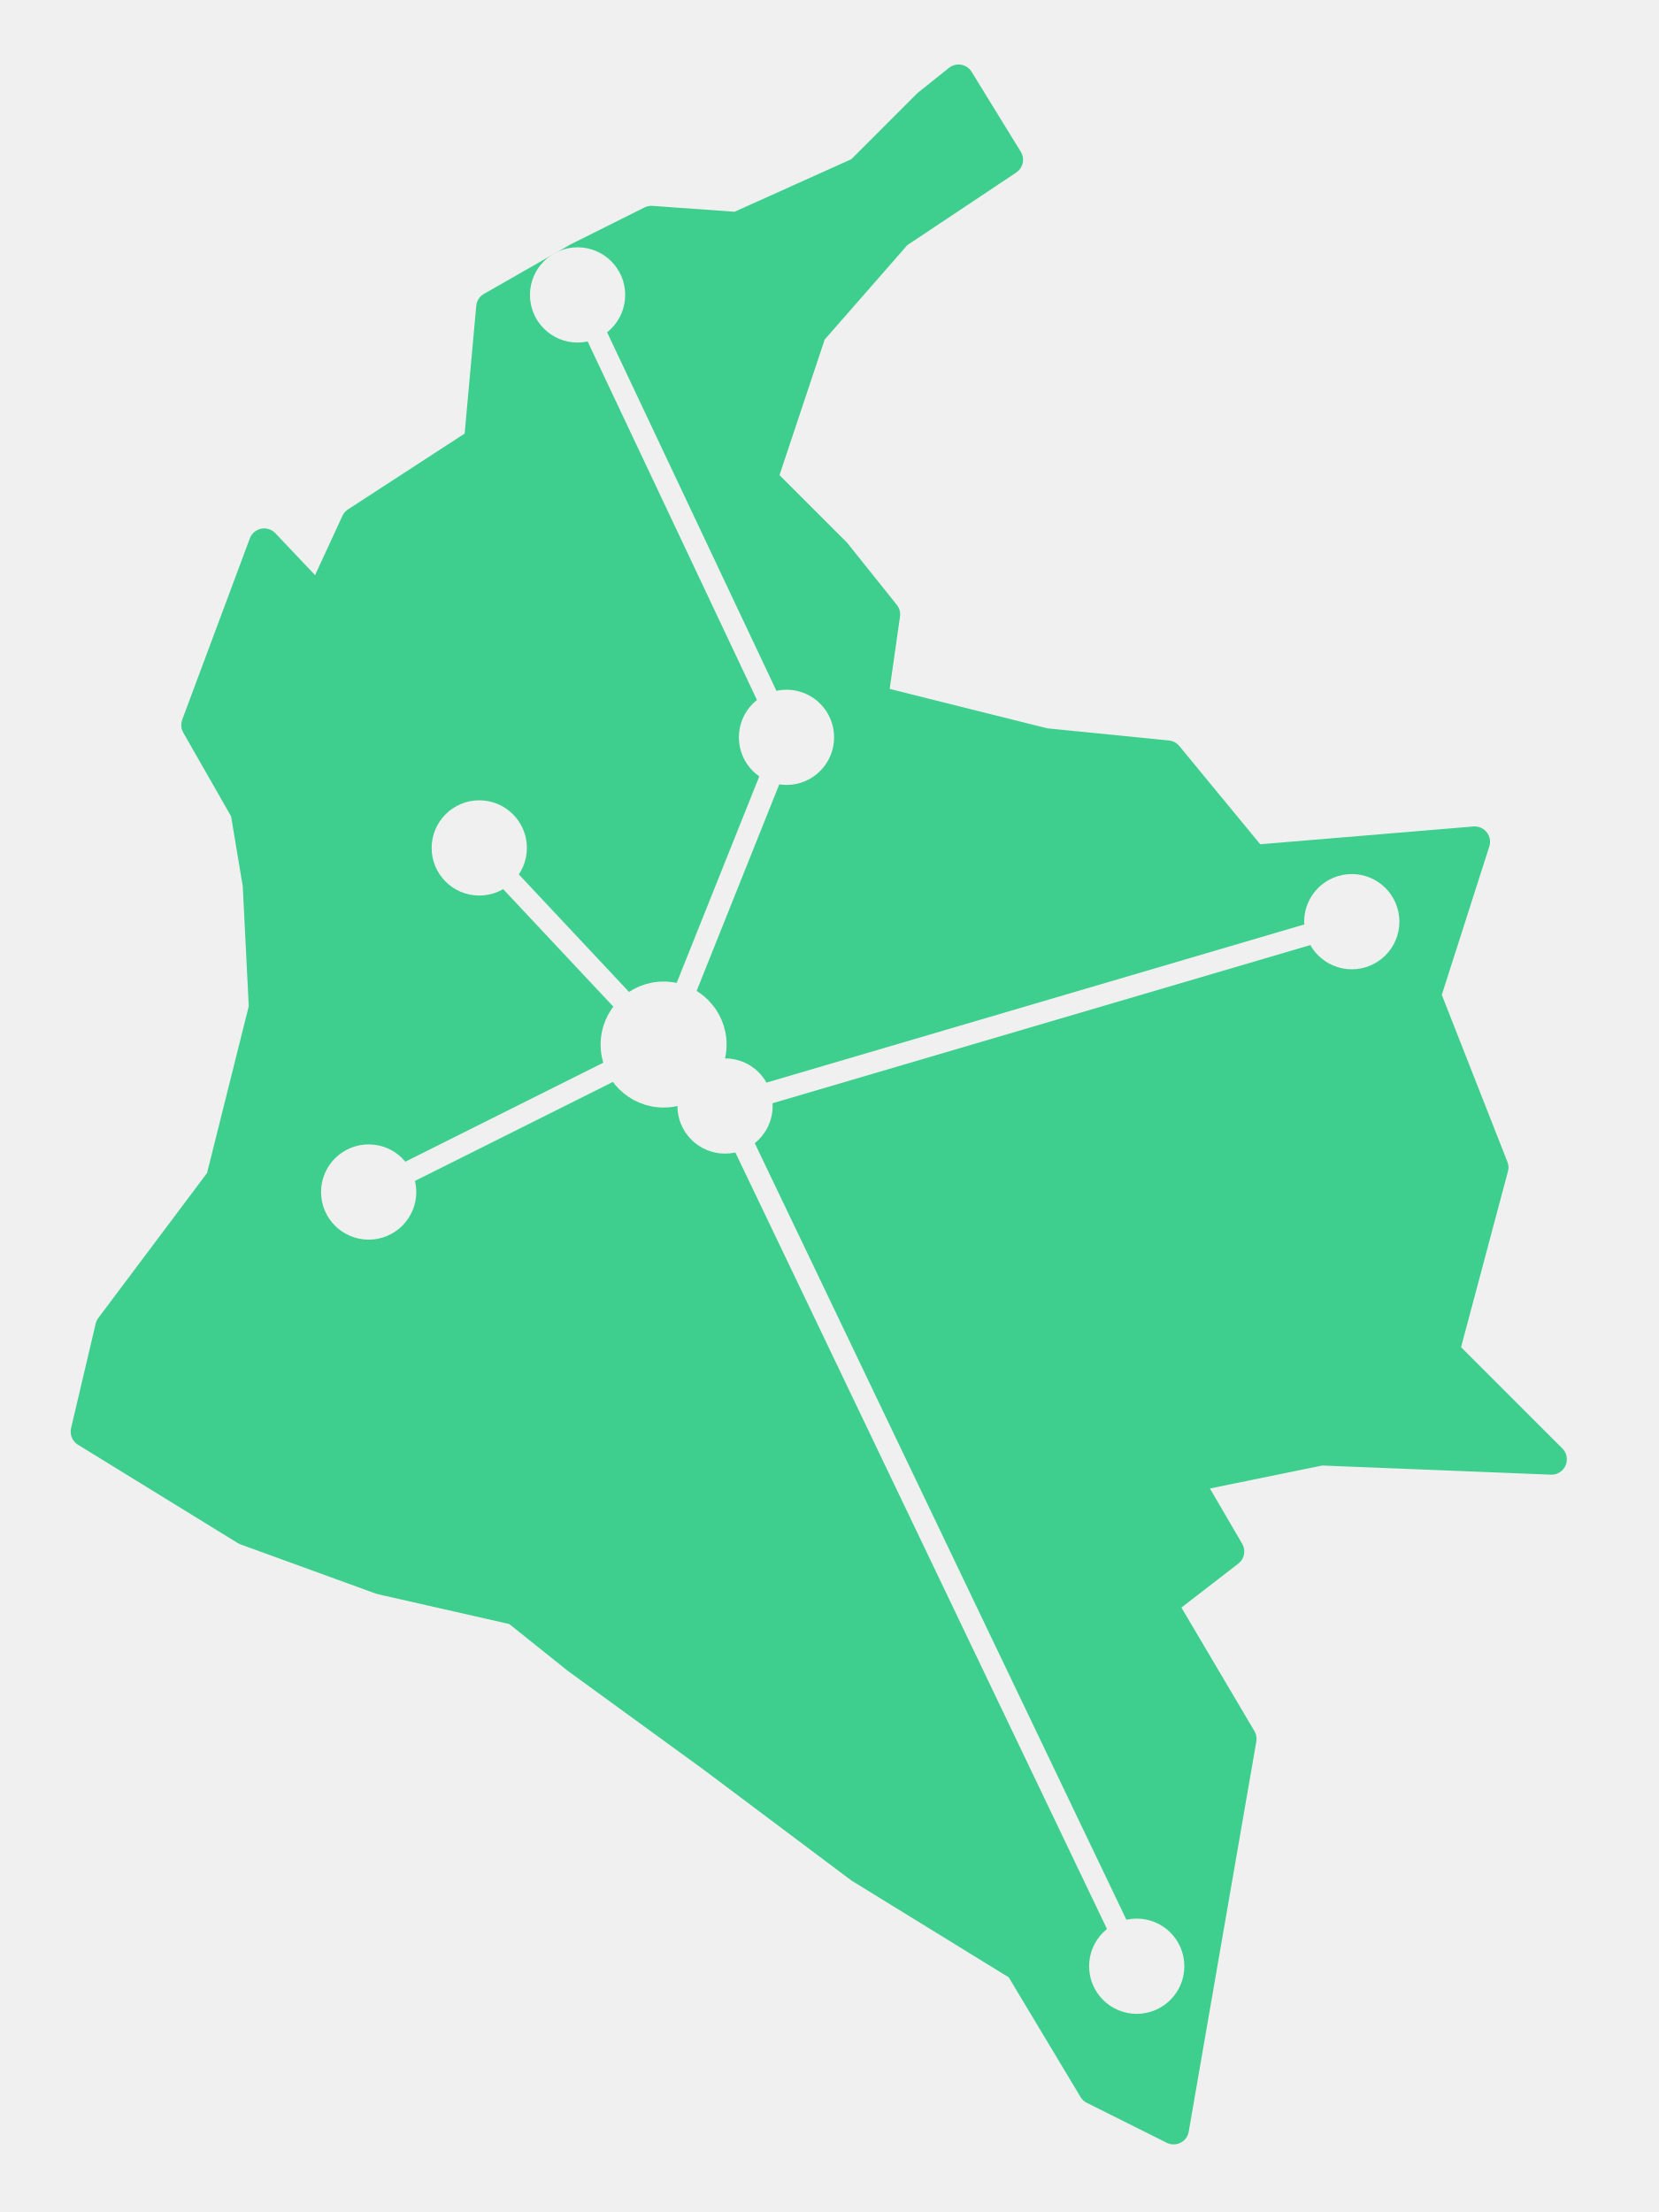
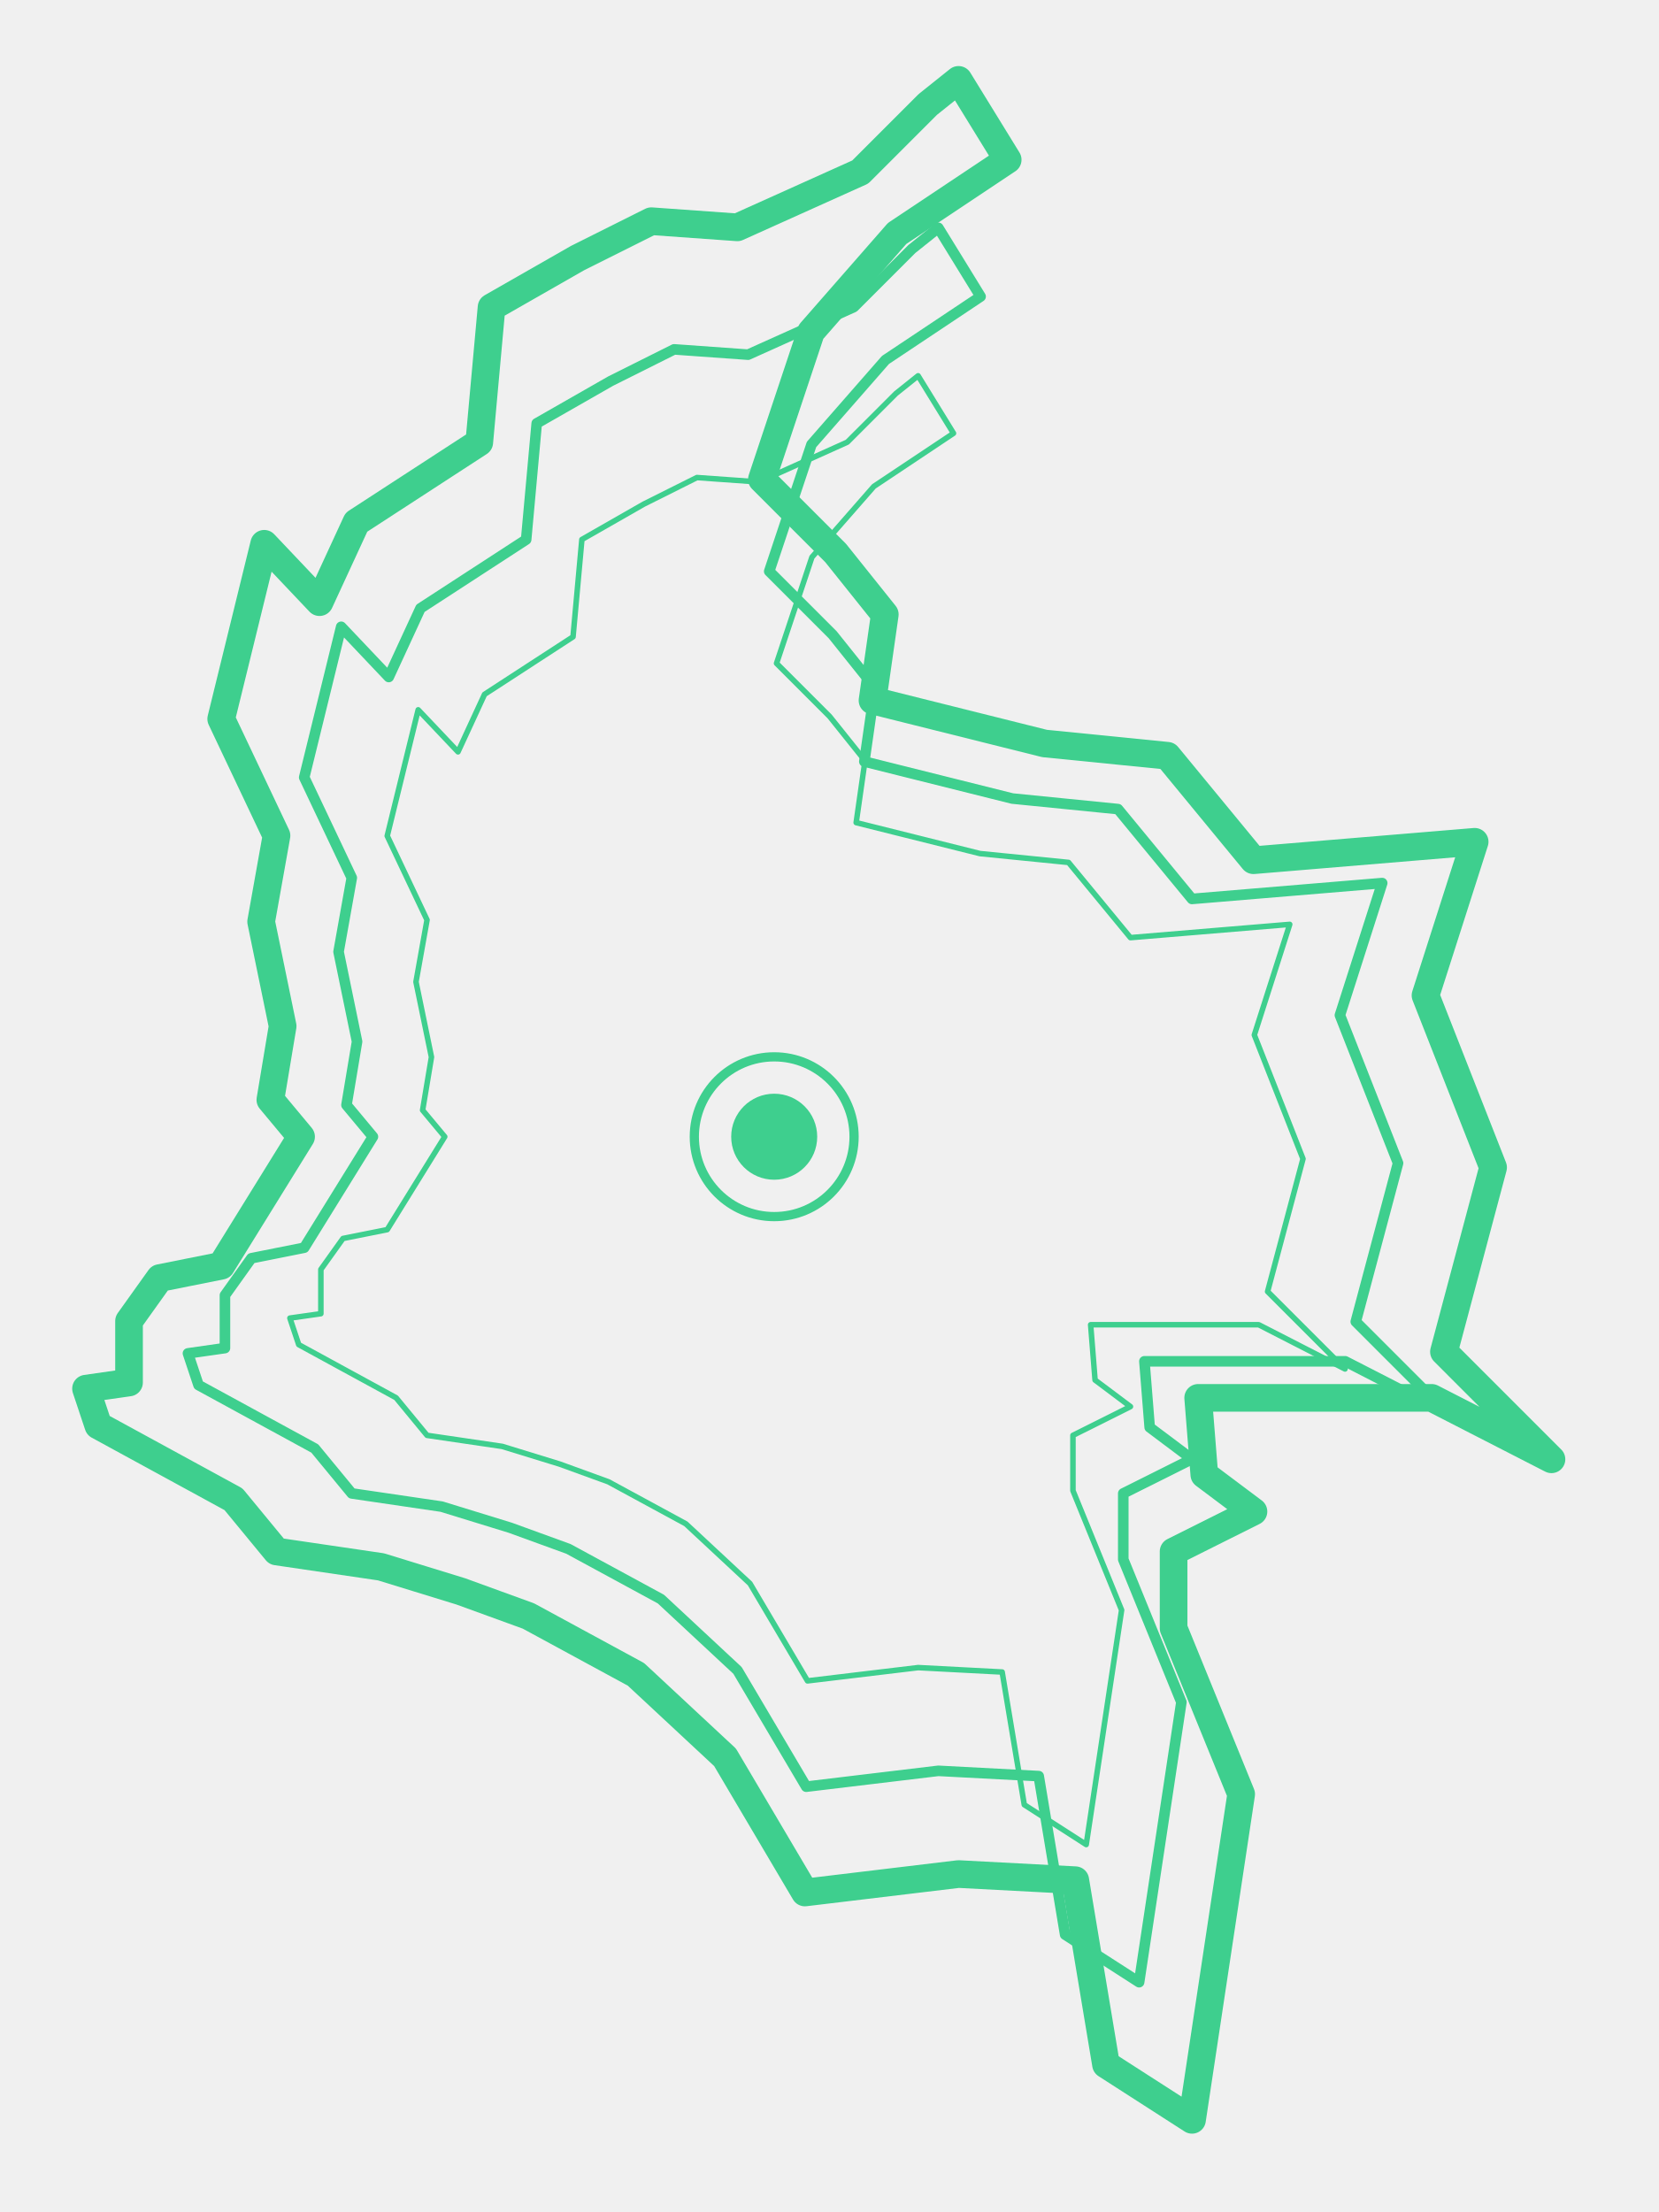
<svg xmlns="http://www.w3.org/2000/svg" viewBox="0 0 540 720" width="540" height="720">
-   <defs>
-     <mask id="red-calada">
-       <rect width="540" height="720" fill="#fff" />
-       <g fill="#000" stroke="#000" stroke-width="7">
-         <line x1="216" y1="340" x2="156" y2="276" />
-         <line x1="216" y1="340" x2="120" y2="388" />
-         <line x1="216" y1="340" x2="256" y2="240" />
-         <line x1="216" y1="340" x2="236" y2="360" />
-         <line x1="256" y1="240" x2="188" y2="96" />
-         <line x1="236" y1="360" x2="440" y2="300" />
-         <line x1="236" y1="360" x2="370" y2="640" />
-         <circle cx="216" cy="340" r="17" />
-         <circle cx="156" cy="276" r="12" />
-         <circle cx="120" cy="388" r="12" />
-         <circle cx="256" cy="240" r="12" />
-         <circle cx="188" cy="96" r="12" />
-         <circle cx="236" cy="360" r="12" />
-         <circle cx="440" cy="300" r="12" />
-         <circle cx="370" cy="640" r="12" />
-       </g>
-     </mask>
-   </defs>
-   <path d="M312 26 L328 52 292 76 264 108 248 156 272 180 288 200 284 228 340 242 380 246 408 280 480 274 464 324 486 380 470 440 505 475 430 472 386 481 400 505 378 522 404 566 382 693 356 680 332 640 280 608 232 572 188 540 168 524 124 514 80 498 28 466 36 432 72 384 86 328 84 288 80 264 64 236 86 177 104 196 116 170 156 144 160 100 188 84 212 72 240 74 280 56 302 34 Z" fill="#3ECF8E" stroke="#3ECF8E" stroke-width="10" stroke-linejoin="round" mask="url(#red-calada)" />
+   <g fill="none" stroke="#3ECF8E" stroke-linejoin="round">
+     <path stroke-width="9" d="M312 26 L328 52 292 76 264 108 248 156 272 180 288 200 284 228 340 242 380 246 408 280 480 274 464 324 486 380 470 440 505 475 466 455 390 455 392 480 408 492 382 505 382 530 404 584 388 690 360 672 350 612 312 610 262 616 236 572 207 545 172 526 150 518 124 510 90 505 76 488 32 464 28 452 42 450 42 430 52 416 72 412 98 370 88 358 92 334 85 300 90 272 72 234 86 177 104 196 116 170 156 144 160 100 188 84 212 72 240 74 280 56 302 34 Z" />
+     <path stroke-width="4" transform="translate(265 370) scale(0.86) translate(-265 -370)" d="M312 26 L328 52 292 76 264 108 248 156 272 180 288 200 284 228 340 242 380 246 408 280 480 274 464 324 486 380 470 440 505 475 466 455 390 455 392 480 408 492 382 505 382 530 404 584 388 690 360 672 350 612 312 610 262 616 236 572 207 545 172 526 150 518 124 510 90 505 76 488 32 464 28 452 42 450 42 430 52 416 72 412 98 370 88 358 92 334 85 300 90 272 72 234 86 177 104 196 116 170 156 144 160 100 188 84 212 72 240 74 280 56 302 34 Z" />
+     <path stroke-width="2.5" transform="translate(265 370) scale(0.72) translate(-265 -370)" d="M312 26 L328 52 292 76 264 108 248 156 272 180 288 200 284 228 340 242 380 246 408 280 480 274 464 324 486 380 470 440 505 475 466 455 390 455 392 480 408 492 382 505 382 530 404 584 388 690 360 672 350 612 312 610 262 616 236 572 207 545 172 526 150 518 124 510 90 505 76 488 32 464 28 452 42 450 42 430 52 416 72 412 98 370 88 358 92 334 85 300 90 272 72 234 86 177 104 196 116 170 156 144 160 100 188 84 212 72 240 74 280 56 302 34 Z" />
+   </g>
+   <circle cx="252" cy="370" r="14" fill="#3ECF8E" />
+   <circle cx="252" cy="370" r="26" fill="none" stroke="#3ECF8E" stroke-width="3" />
</svg>
